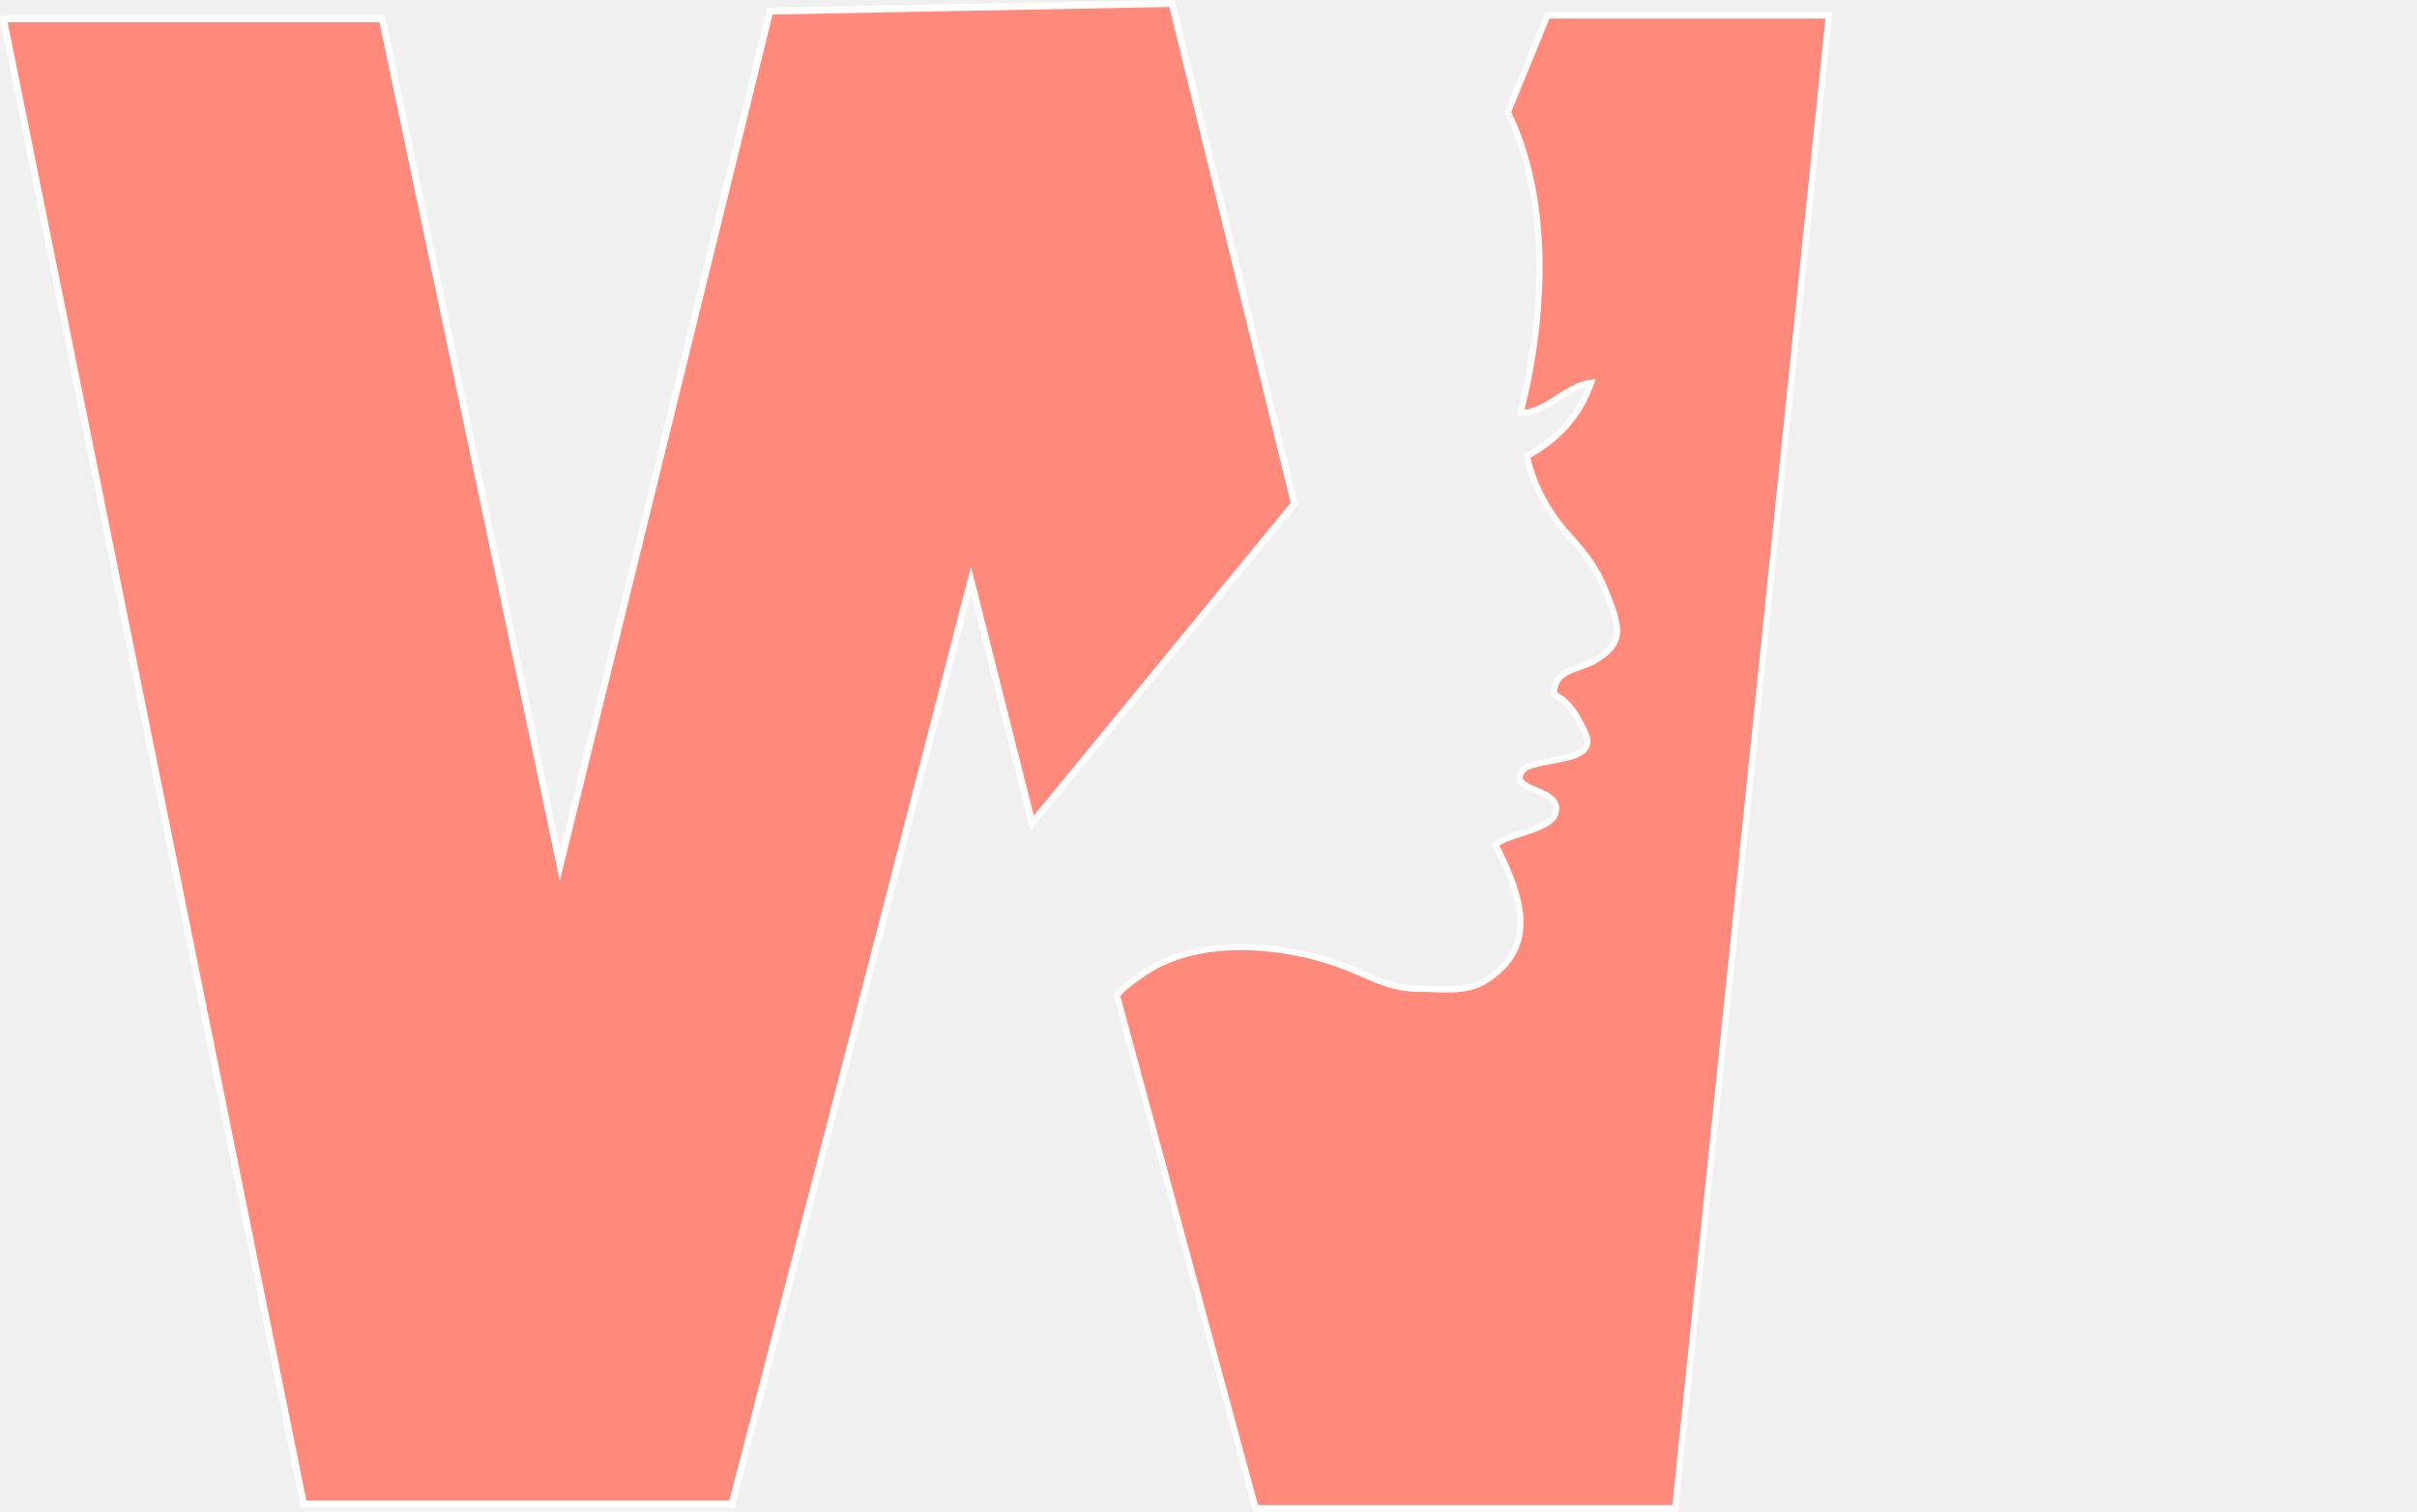
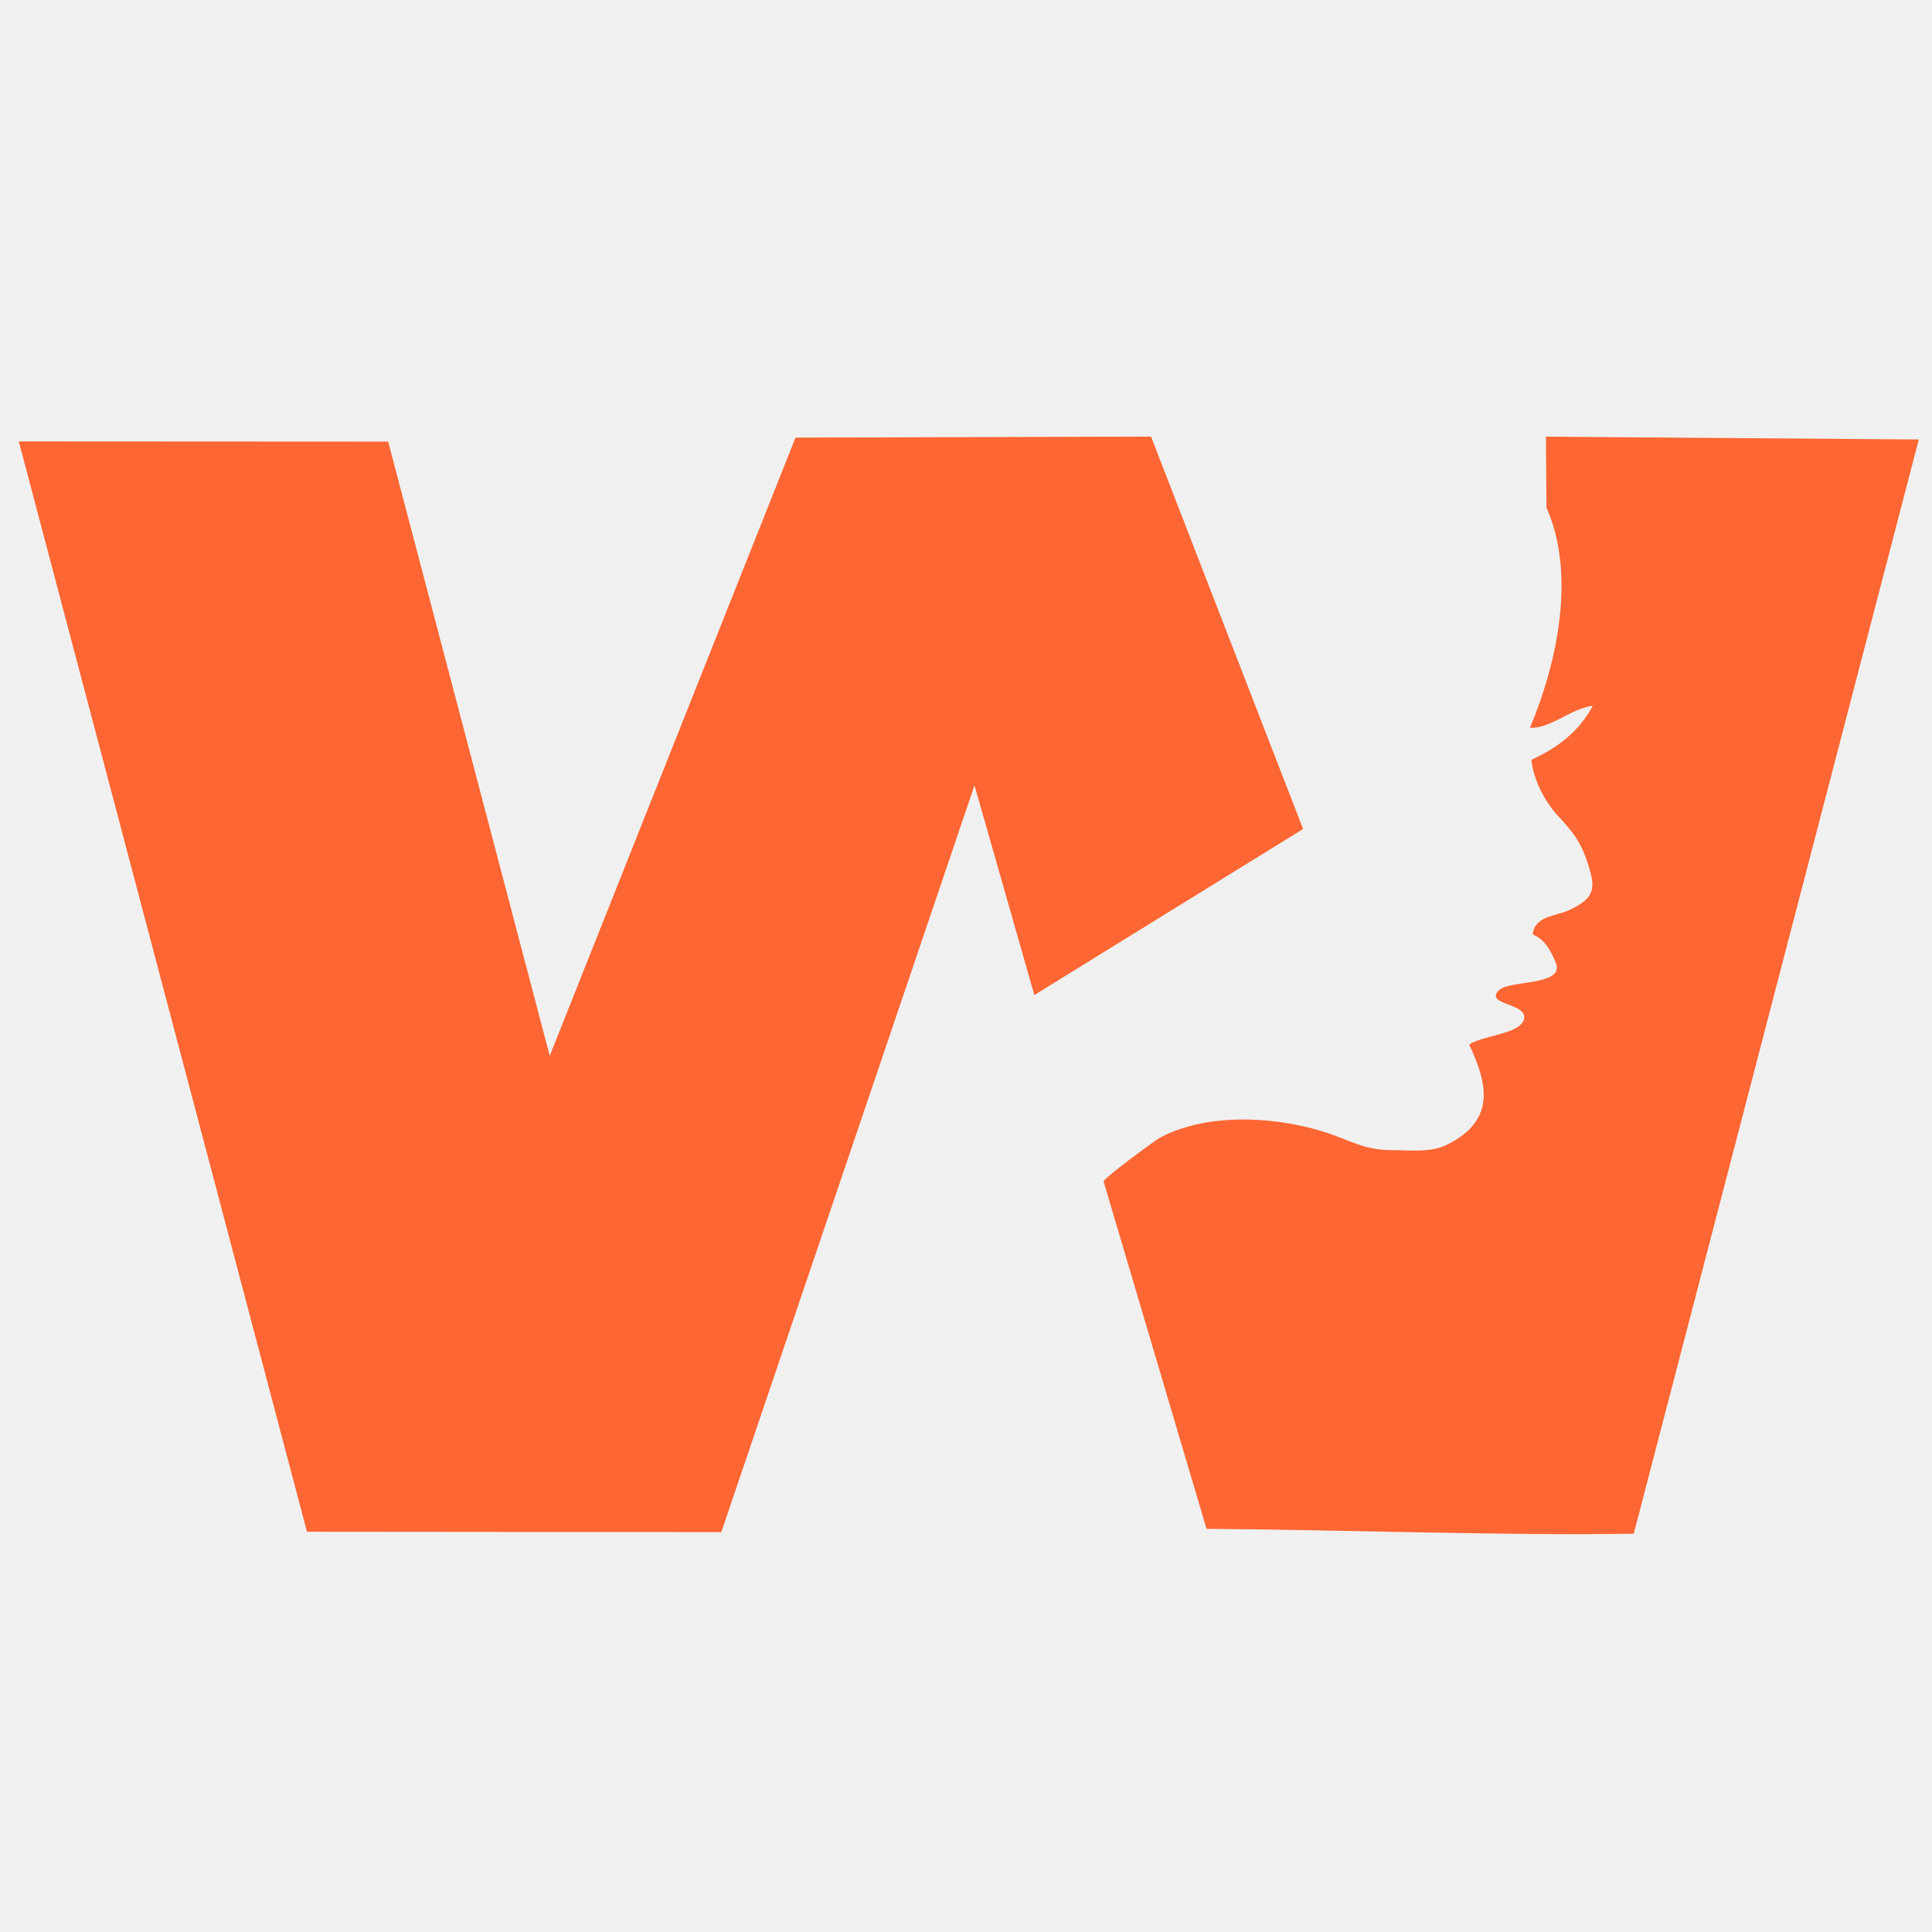
- <svg xmlns="http://www.w3.org/2000/svg" version="1.1" id="Logo_xA0_Image_1_" x="0px" y="0px" width="386" height="241.372" viewBox="0 0 386 241.372" enable-background="new 0 0 1730.553 373.771" xml:space="preserve">
-   <defs id="defs73">
- 	
- 	
- 	
- 	
- 	
- </defs>
-   <path style="fill:#ff897a;fill-opacity:1;stroke:#ffffff;stroke-width:1.104;stroke-linecap:square;stroke-linejoin:miter;stroke-miterlimit:15;stroke-opacity:1;stroke-dasharray:none;stroke-dashoffset:0" d="M 0.546,3.01 48.484,240.224 l 68.417,0 38.164,-147.49 9.774,38.716 L 206.726,80.443 187.179,0.552 122.951,1.781 89.441,138.21 61.05,3.01 z" id="path3052" />
-   <path clip-rule="evenodd" d="M 244.132,183.176" id="path57" style="fill:#ff897a;fill-opacity:1;stroke:#b0e2ff;stroke-width:1;stroke-miterlimit:15;stroke-opacity:1;stroke-dasharray:none" />
-   <path d="M 267.535,240.871 292.083,2.462 h -44.96 l -6.32,15.456 c 6.994,14.294 5.779,33.281 2.038,47.973 3.881,0.251 7.392,-4.326 11.281,-4.782 -2.038,5.704 -5.635,9.16 -10.261,11.74 0.826,4.366 3.469,9.068 6.22,12.147 3.167,3.541 4.881,5.508 6.8,10.515 2.02,5.267 2.244,7.415 -2.399,10.095 -2.403,1.386 -6.343,1.231 -6.303,5.31 2.371,1.073 3.737,3.449 4.985,6.136 2.383,5.137 -8.322,3.754 -10.036,6.045 -2.448,3.276 5.997,2.704 5.373,6.443 -0.523,3.134 -7.587,3.432 -9.665,5.381 3.912,7.717 7.302,16.393 -1.966,21.89 -2.867,1.702 -6.993,1.108 -10.172,1.108 -4.92,-0.002 -7.776,-1.999 -12.266,-3.693 -9.253,-3.485 -22.692,-4.773 -31.415,0.95 -0.771,0.51 -4.298,2.86 -4.619,3.877 l 22.127,81.819 h 67.01 z" id="path59" style="fill:#ff897a;fill-opacity:1;stroke:#ffffff;stroke-width:1;stroke-miterlimit:15;stroke-opacity:1;stroke-dasharray:none" />
+ <svg xmlns="http://www.w3.org/2000/svg" id="svg3311" version="1.1" width="48" height="48">
+   <defs id="defs3315">
+     </defs>
+   <path style="fill:#fe6633;fill-opacity:1;fill-rule:nonzero;stroke:none" d="m 0.467,10.967 7.16,27.089 10.294,0.009 6.29,-18.553 1.487,5.209 6.677,-4.125 -3.778,-9.749 -8.832,0.025 -6.107,15.361 -4.014,-15.261 z" id="path3048" />
+   <path clip-rule="evenodd" d="M 28.195,31.485" id="path37" style="fill:#fe6633;fill-rule:evenodd" />
+   <path d="m 40.59,38.104 7.082,-27.185 -9.263,-0.07 0.013,1.762 c 0.723,1.63 0.293,3.795 -0.41,5.47 0.51,0.029 1.04,-0.493 1.561,-0.545 -0.351,0.65 -0.876,1.044 -1.525,1.339 0.047,0.498 0.331,1.034 0.651,1.385 0.369,0.404 0.568,0.628 0.751,1.199 0.193,0.601 0.192,0.846 -0.461,1.151 -0.338,0.158 -0.857,0.14 -0.91,0.605 0.299,0.122 0.446,0.393 0.573,0.7 0.243,0.586 -1.155,0.428 -1.414,0.689 -0.371,0.374 0.756,0.308 0.62,0.735 -0.114,0.357 -1.053,0.391 -1.356,0.614 0.409,0.88 0.734,1.869 -0.571,2.496 -0.404,0.194 -0.941,0.126 -1.362,0.126 -0.651,-2.29e-4 -1.001,-0.228 -1.572,-0.421 -1.176,-0.397 -2.937,-0.544 -4.173,0.108 -0.109,0.058 -1.35,0.97 -1.407,1.086 l 2.559,8.636 c 3.019,0.017 7.595,0.176 10.614,0.12 z" id="path39" style="fill:#fe6633" />
</svg>
